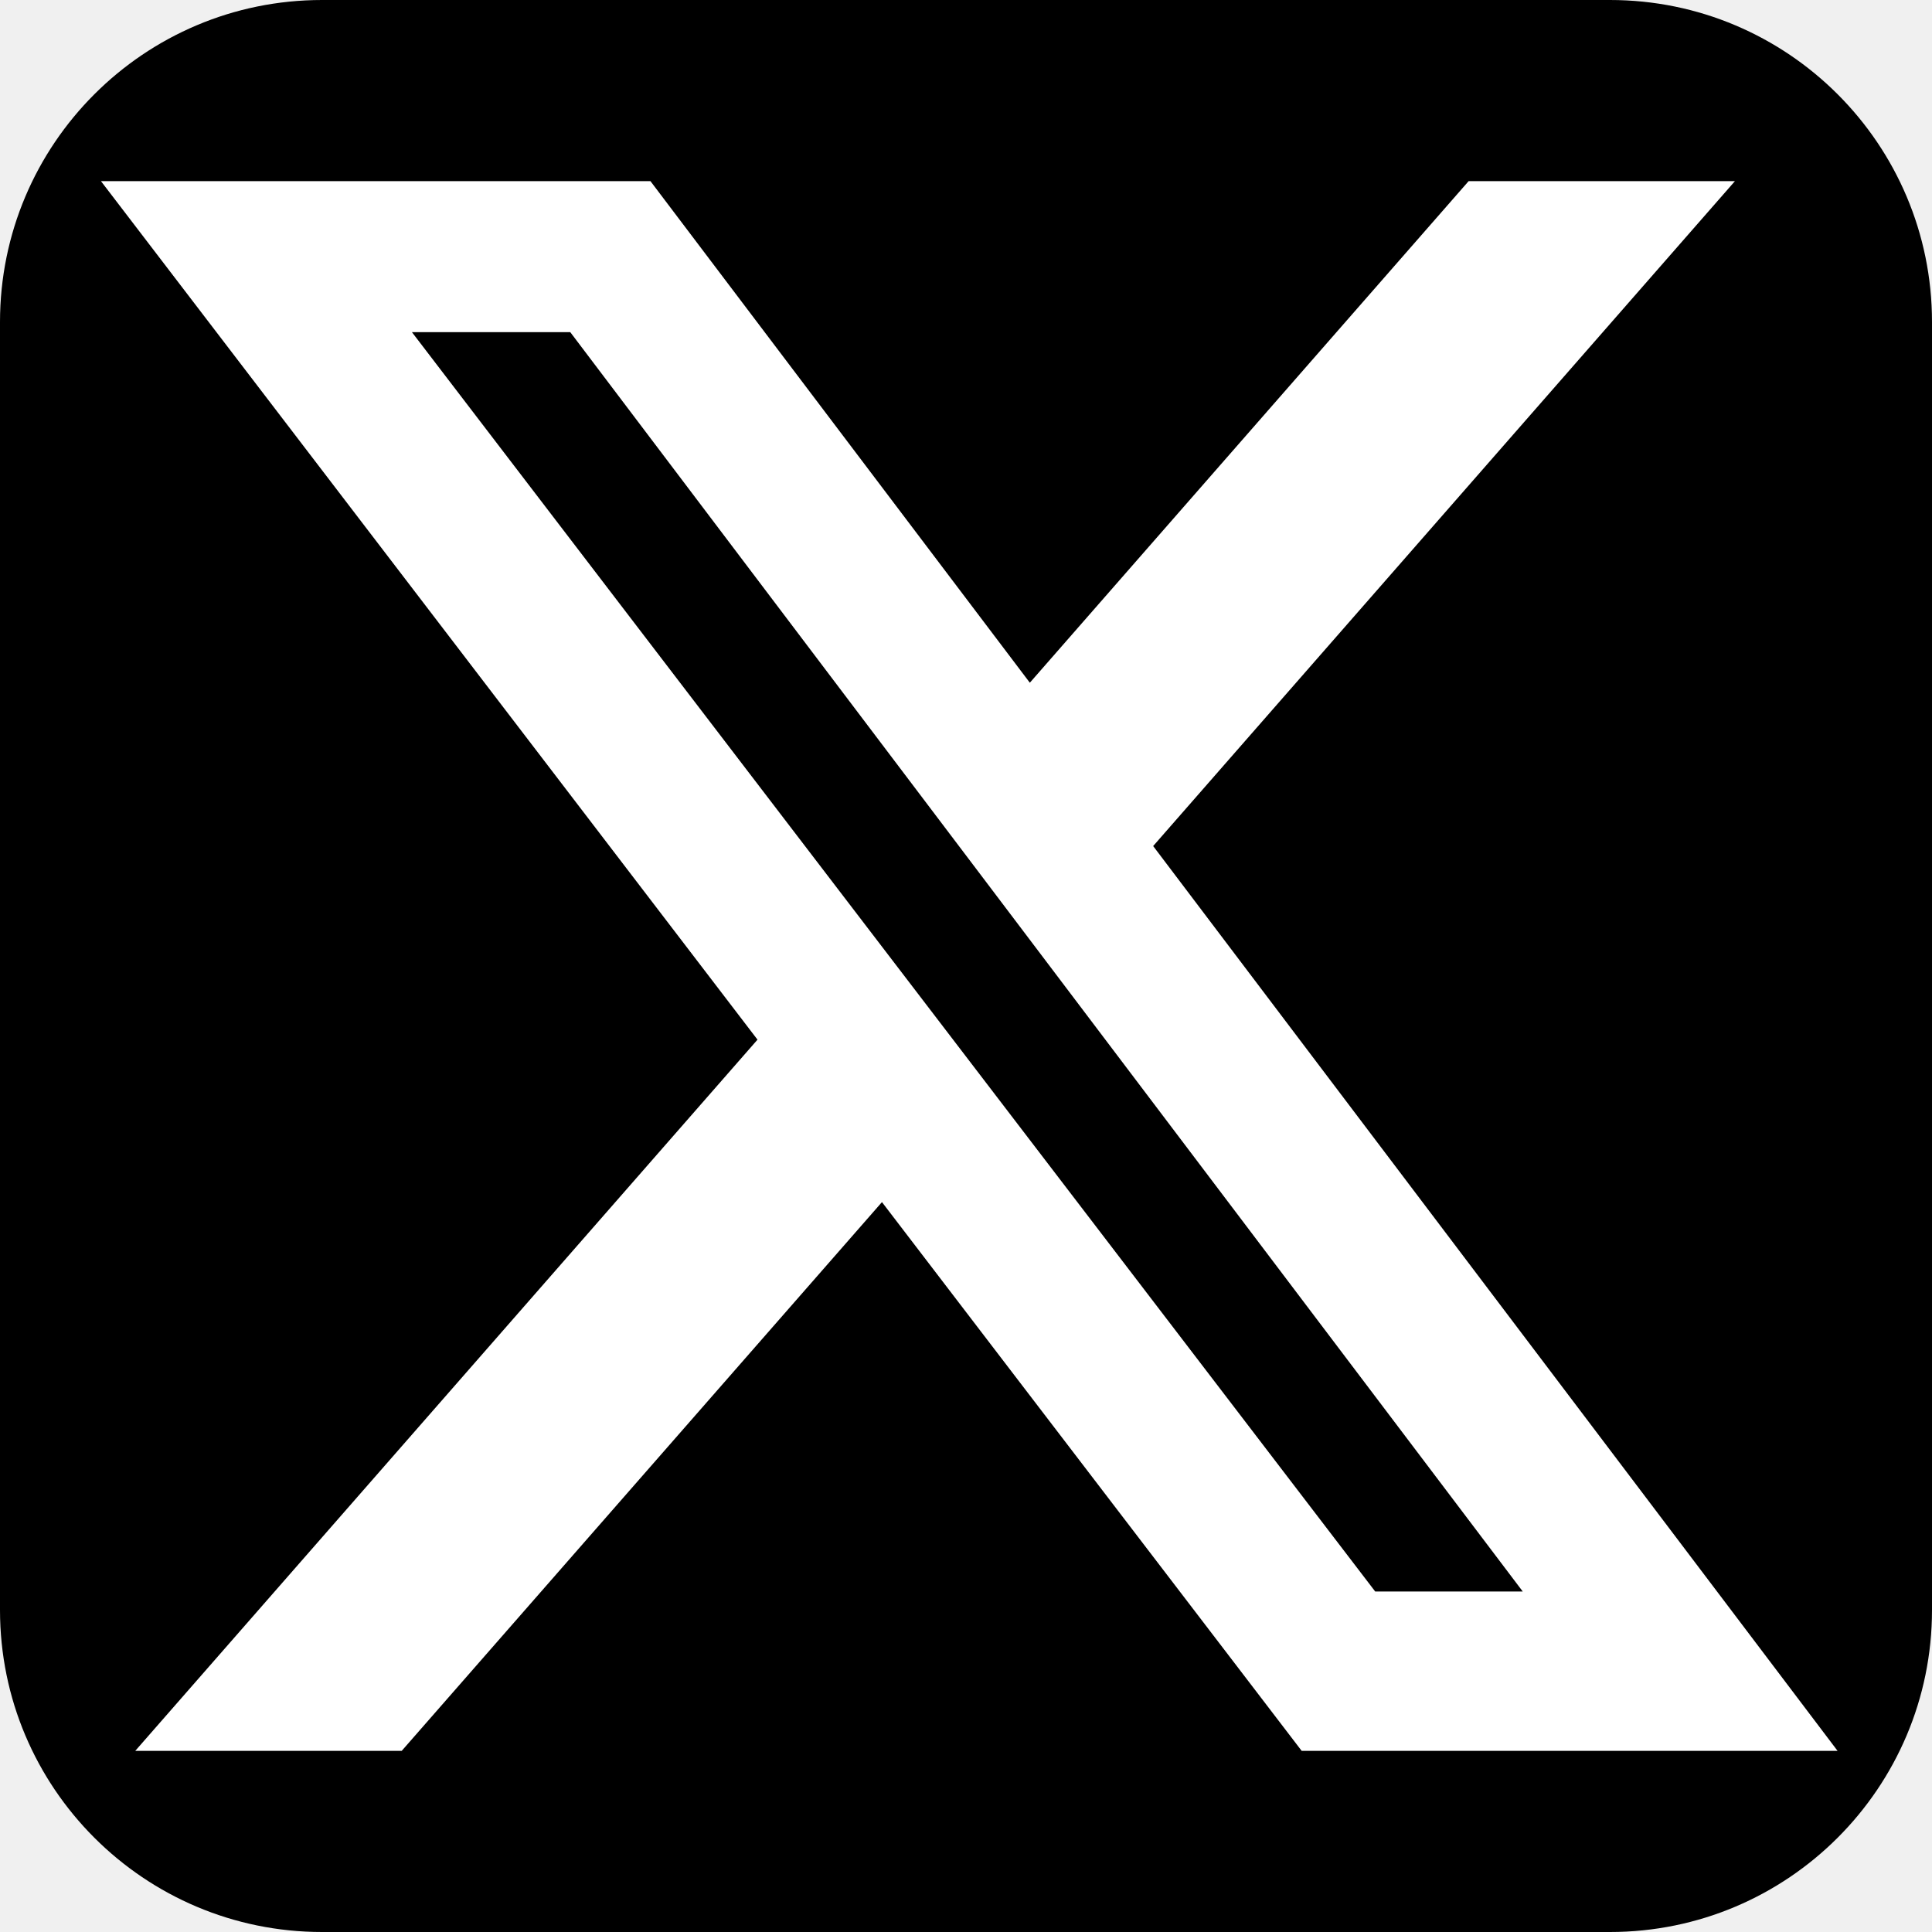
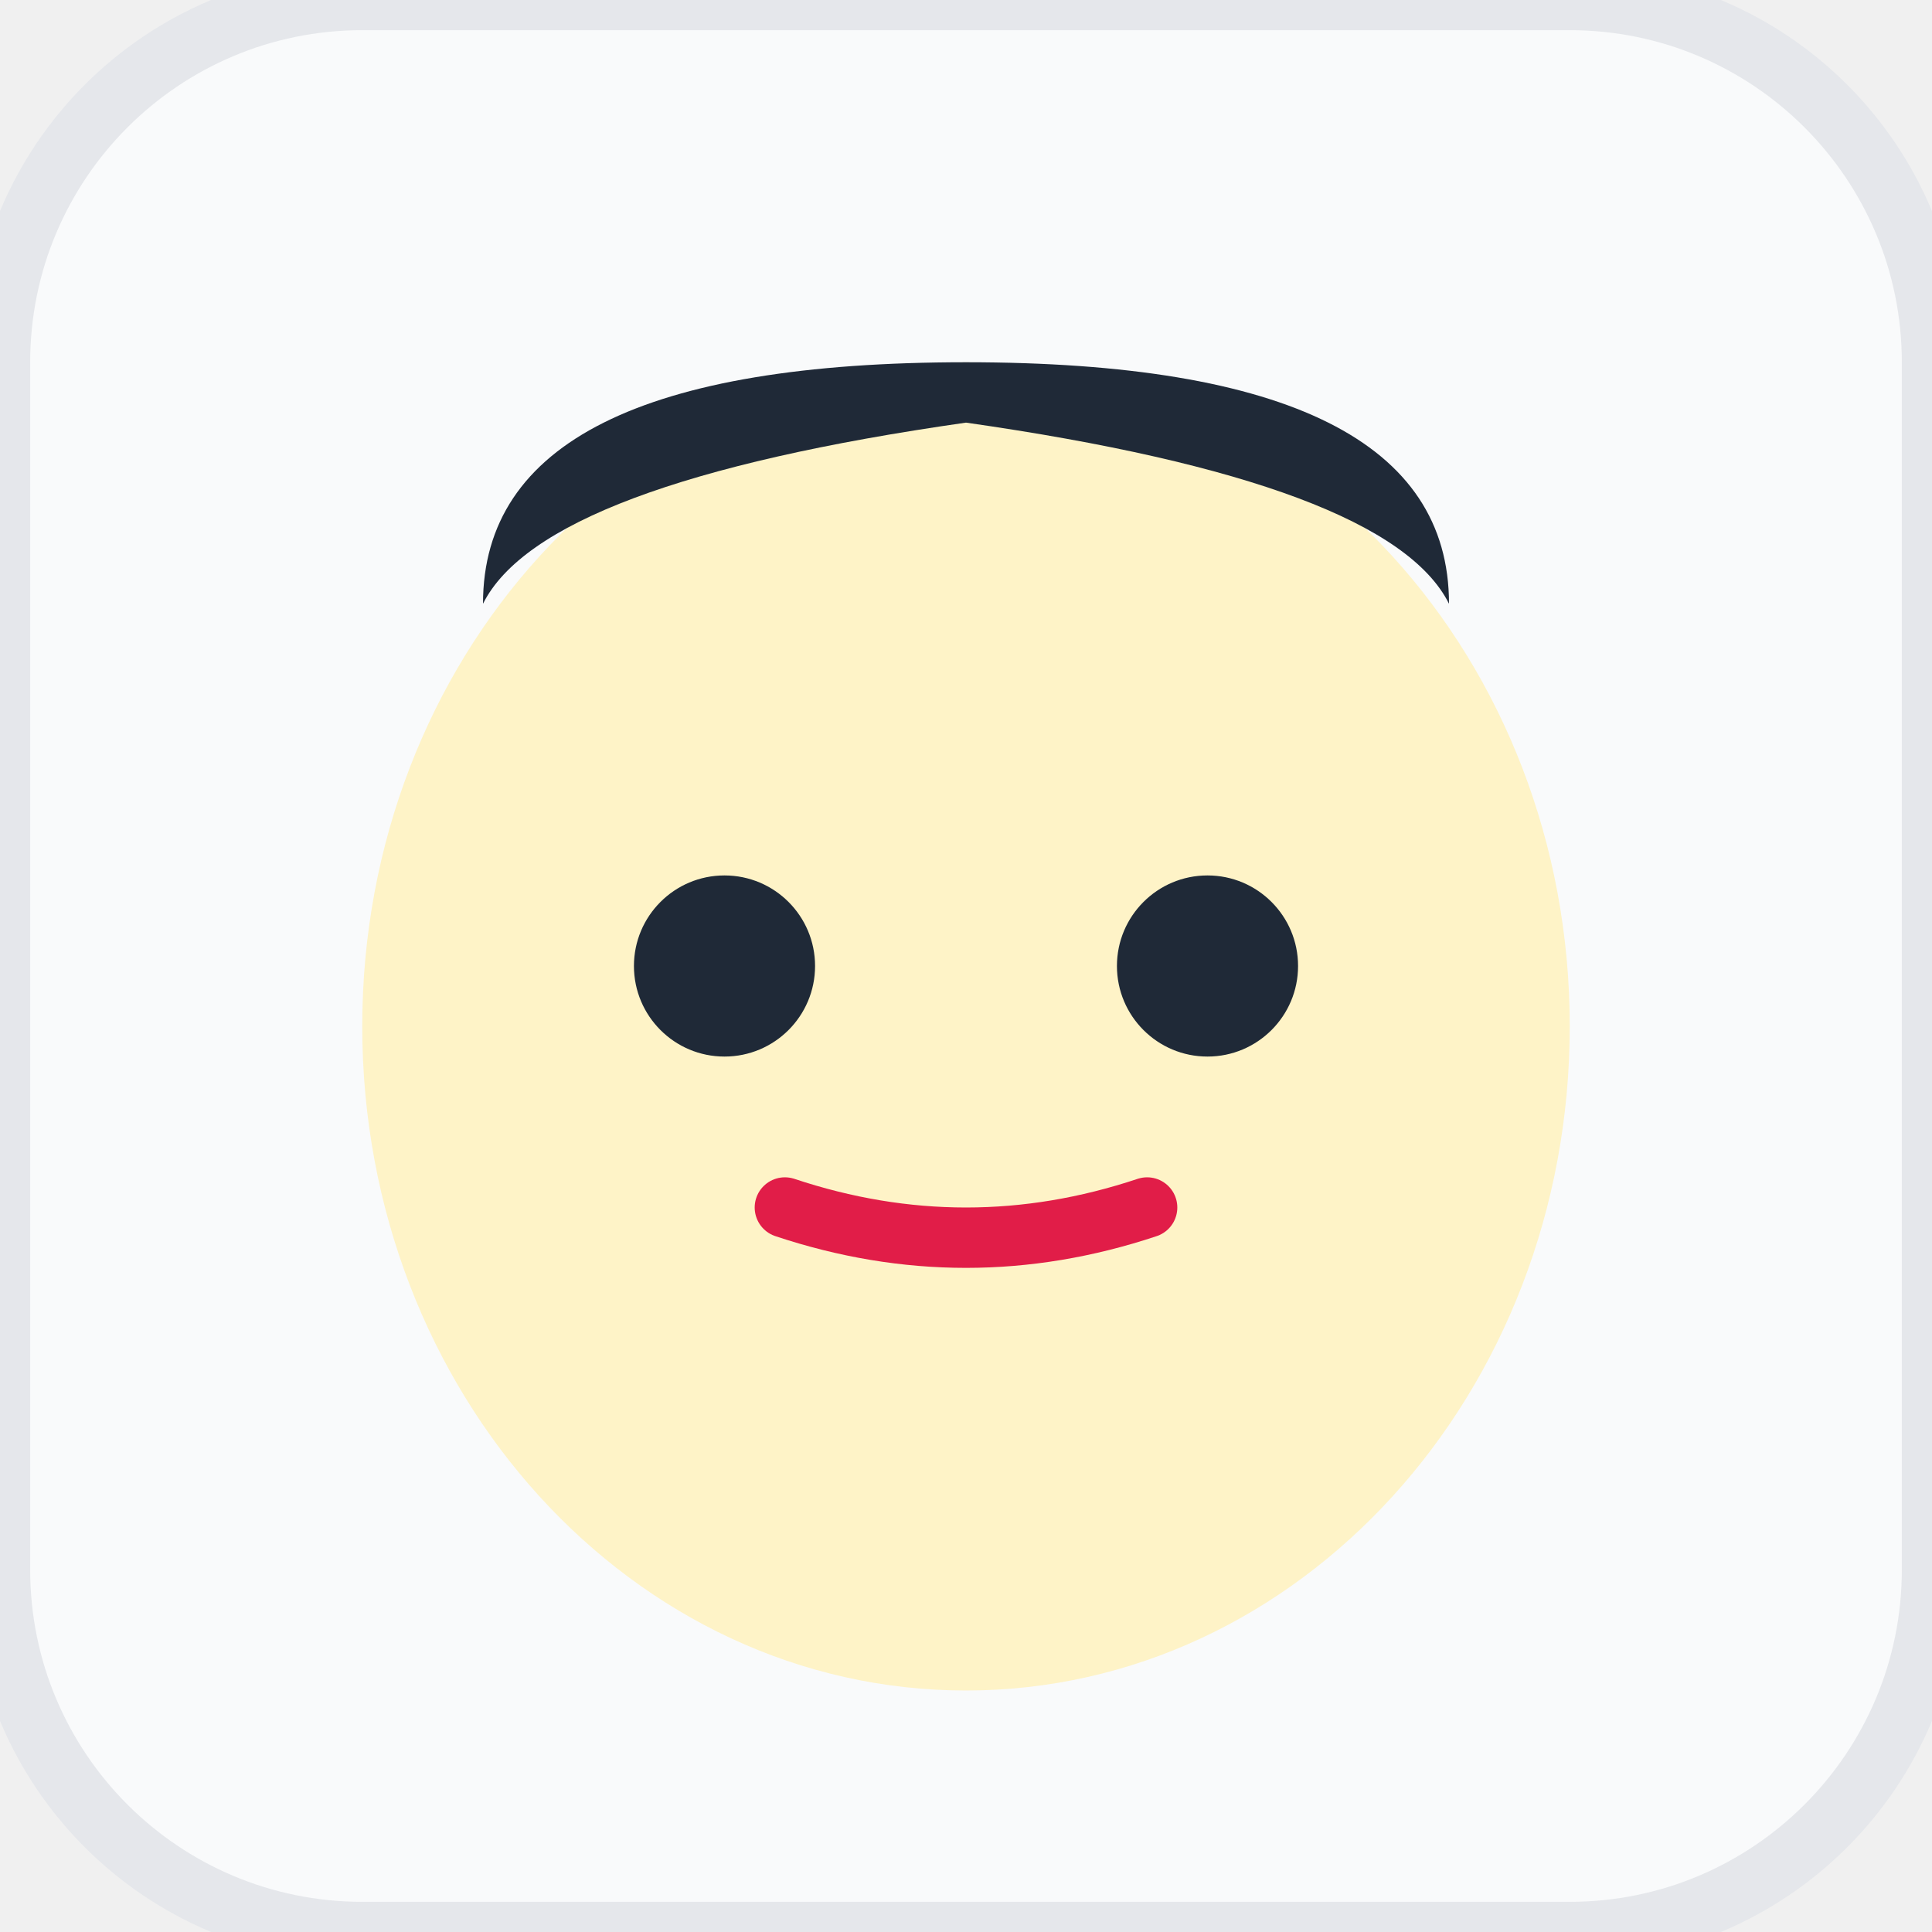
- <svg xmlns="http://www.w3.org/2000/svg" width="32" height="32" viewBox="0 0 24 24">
-   <rect width="24" height="24" fill="#000000" rx="4" />
-   <path d="M18.244 2.25h3.308l-7.227 8.26 8.502 11.24H16.17l-5.214-6.817L4.99 21.75H1.68l7.73-8.835L1.254 2.25H8.08l4.713 6.231zm-1.161 17.52h1.833L7.084 4.126H5.117z" fill="#ffffff" />
+ <svg xmlns="http://www.w3.org/2000/svg" width="32" height="32" viewBox="0 0 32 32">
+   <defs>
+     <clipPath id="favicon-clip">
+       <rect x="0" y="0" width="32" height="32" rx="6" />
+     </clipPath>
+   </defs>
+   <rect width="32" height="32" fill="#f9fafb" rx="6" />
+   <g clip-path="url(#favicon-clip)">
+     <ellipse cx="16" cy="17" rx="10" ry="11" fill="#fef3c7" />
+     <path d="M 8 10 Q 8 6, 16 6 T 24 10 Q 23 8, 16 7 Q 9 8, 8 10" fill="#1f2937" />
+     <circle cx="12" cy="16" r="1.5" fill="#1f2937" />
+     <circle cx="20" cy="16" r="1.5" fill="#1f2937" />
+     <path d="M 13 20 Q 16 21, 19 20" stroke="#e11d48" stroke-width="1" fill="none" stroke-linecap="round" />
+   </g>
+   <rect x="0" y="0" width="32" height="32" fill="none" stroke="#e5e7eb" stroke-width="1" rx="6" />
</svg>
